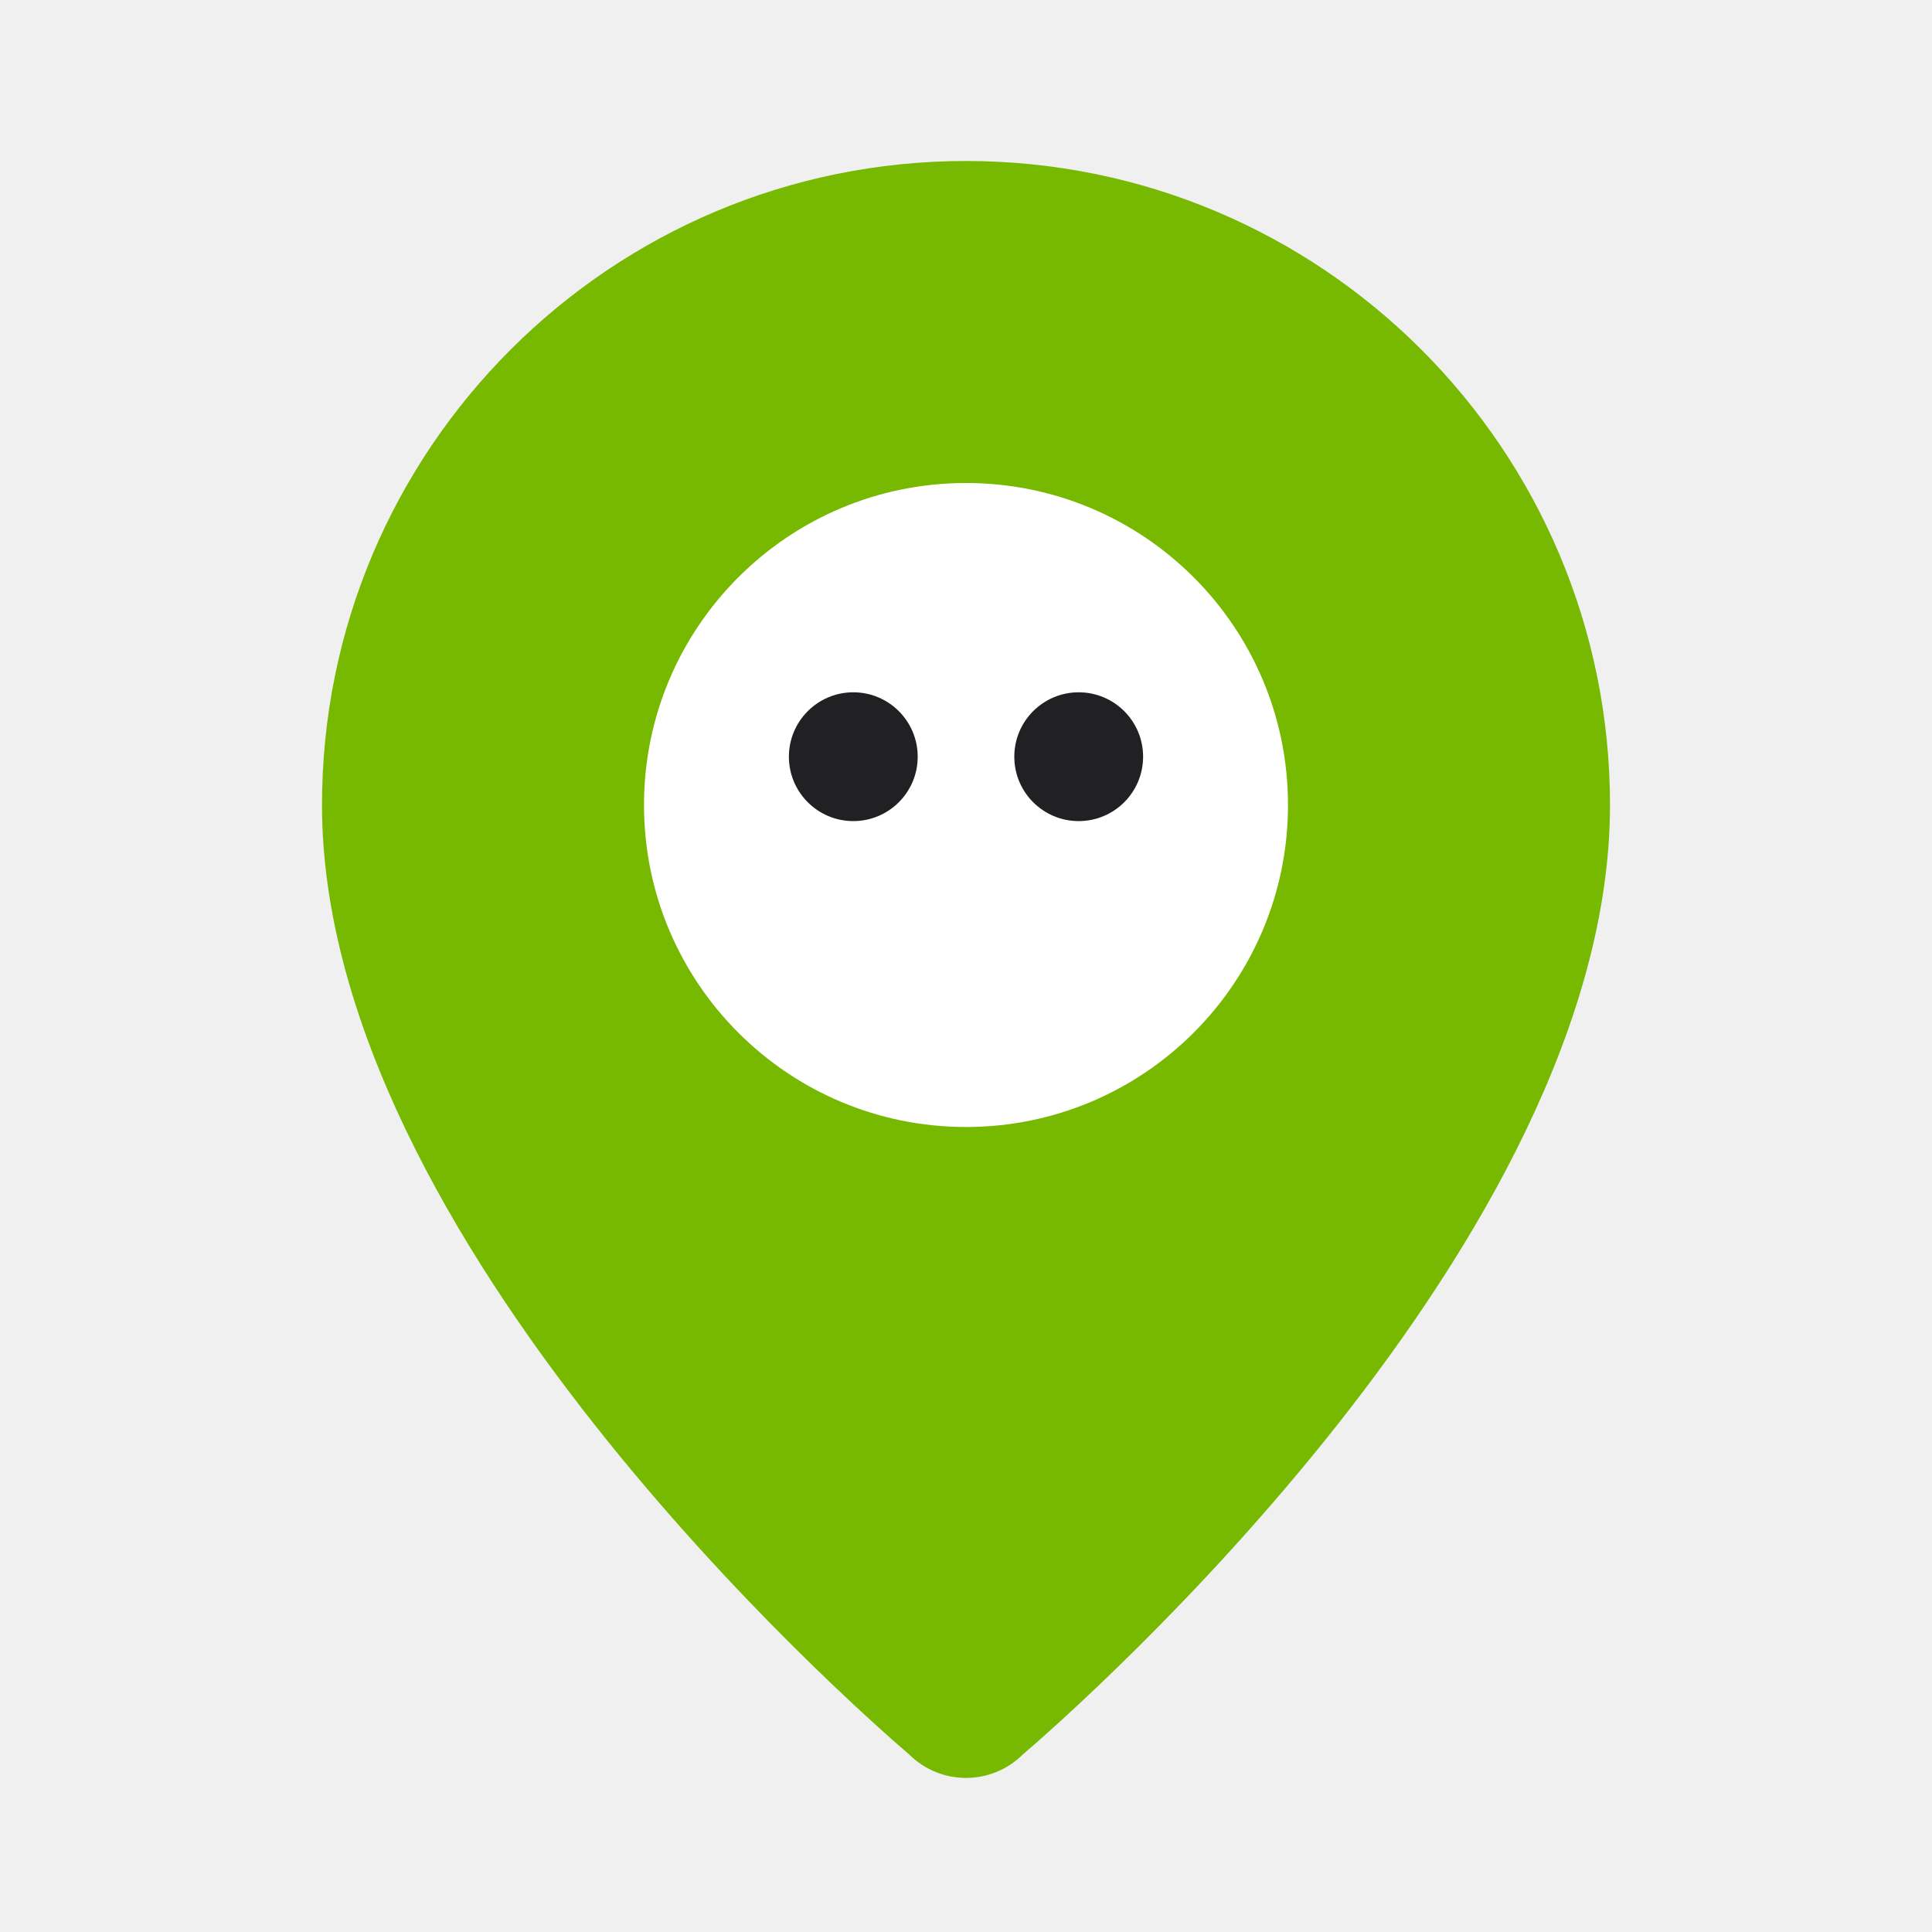
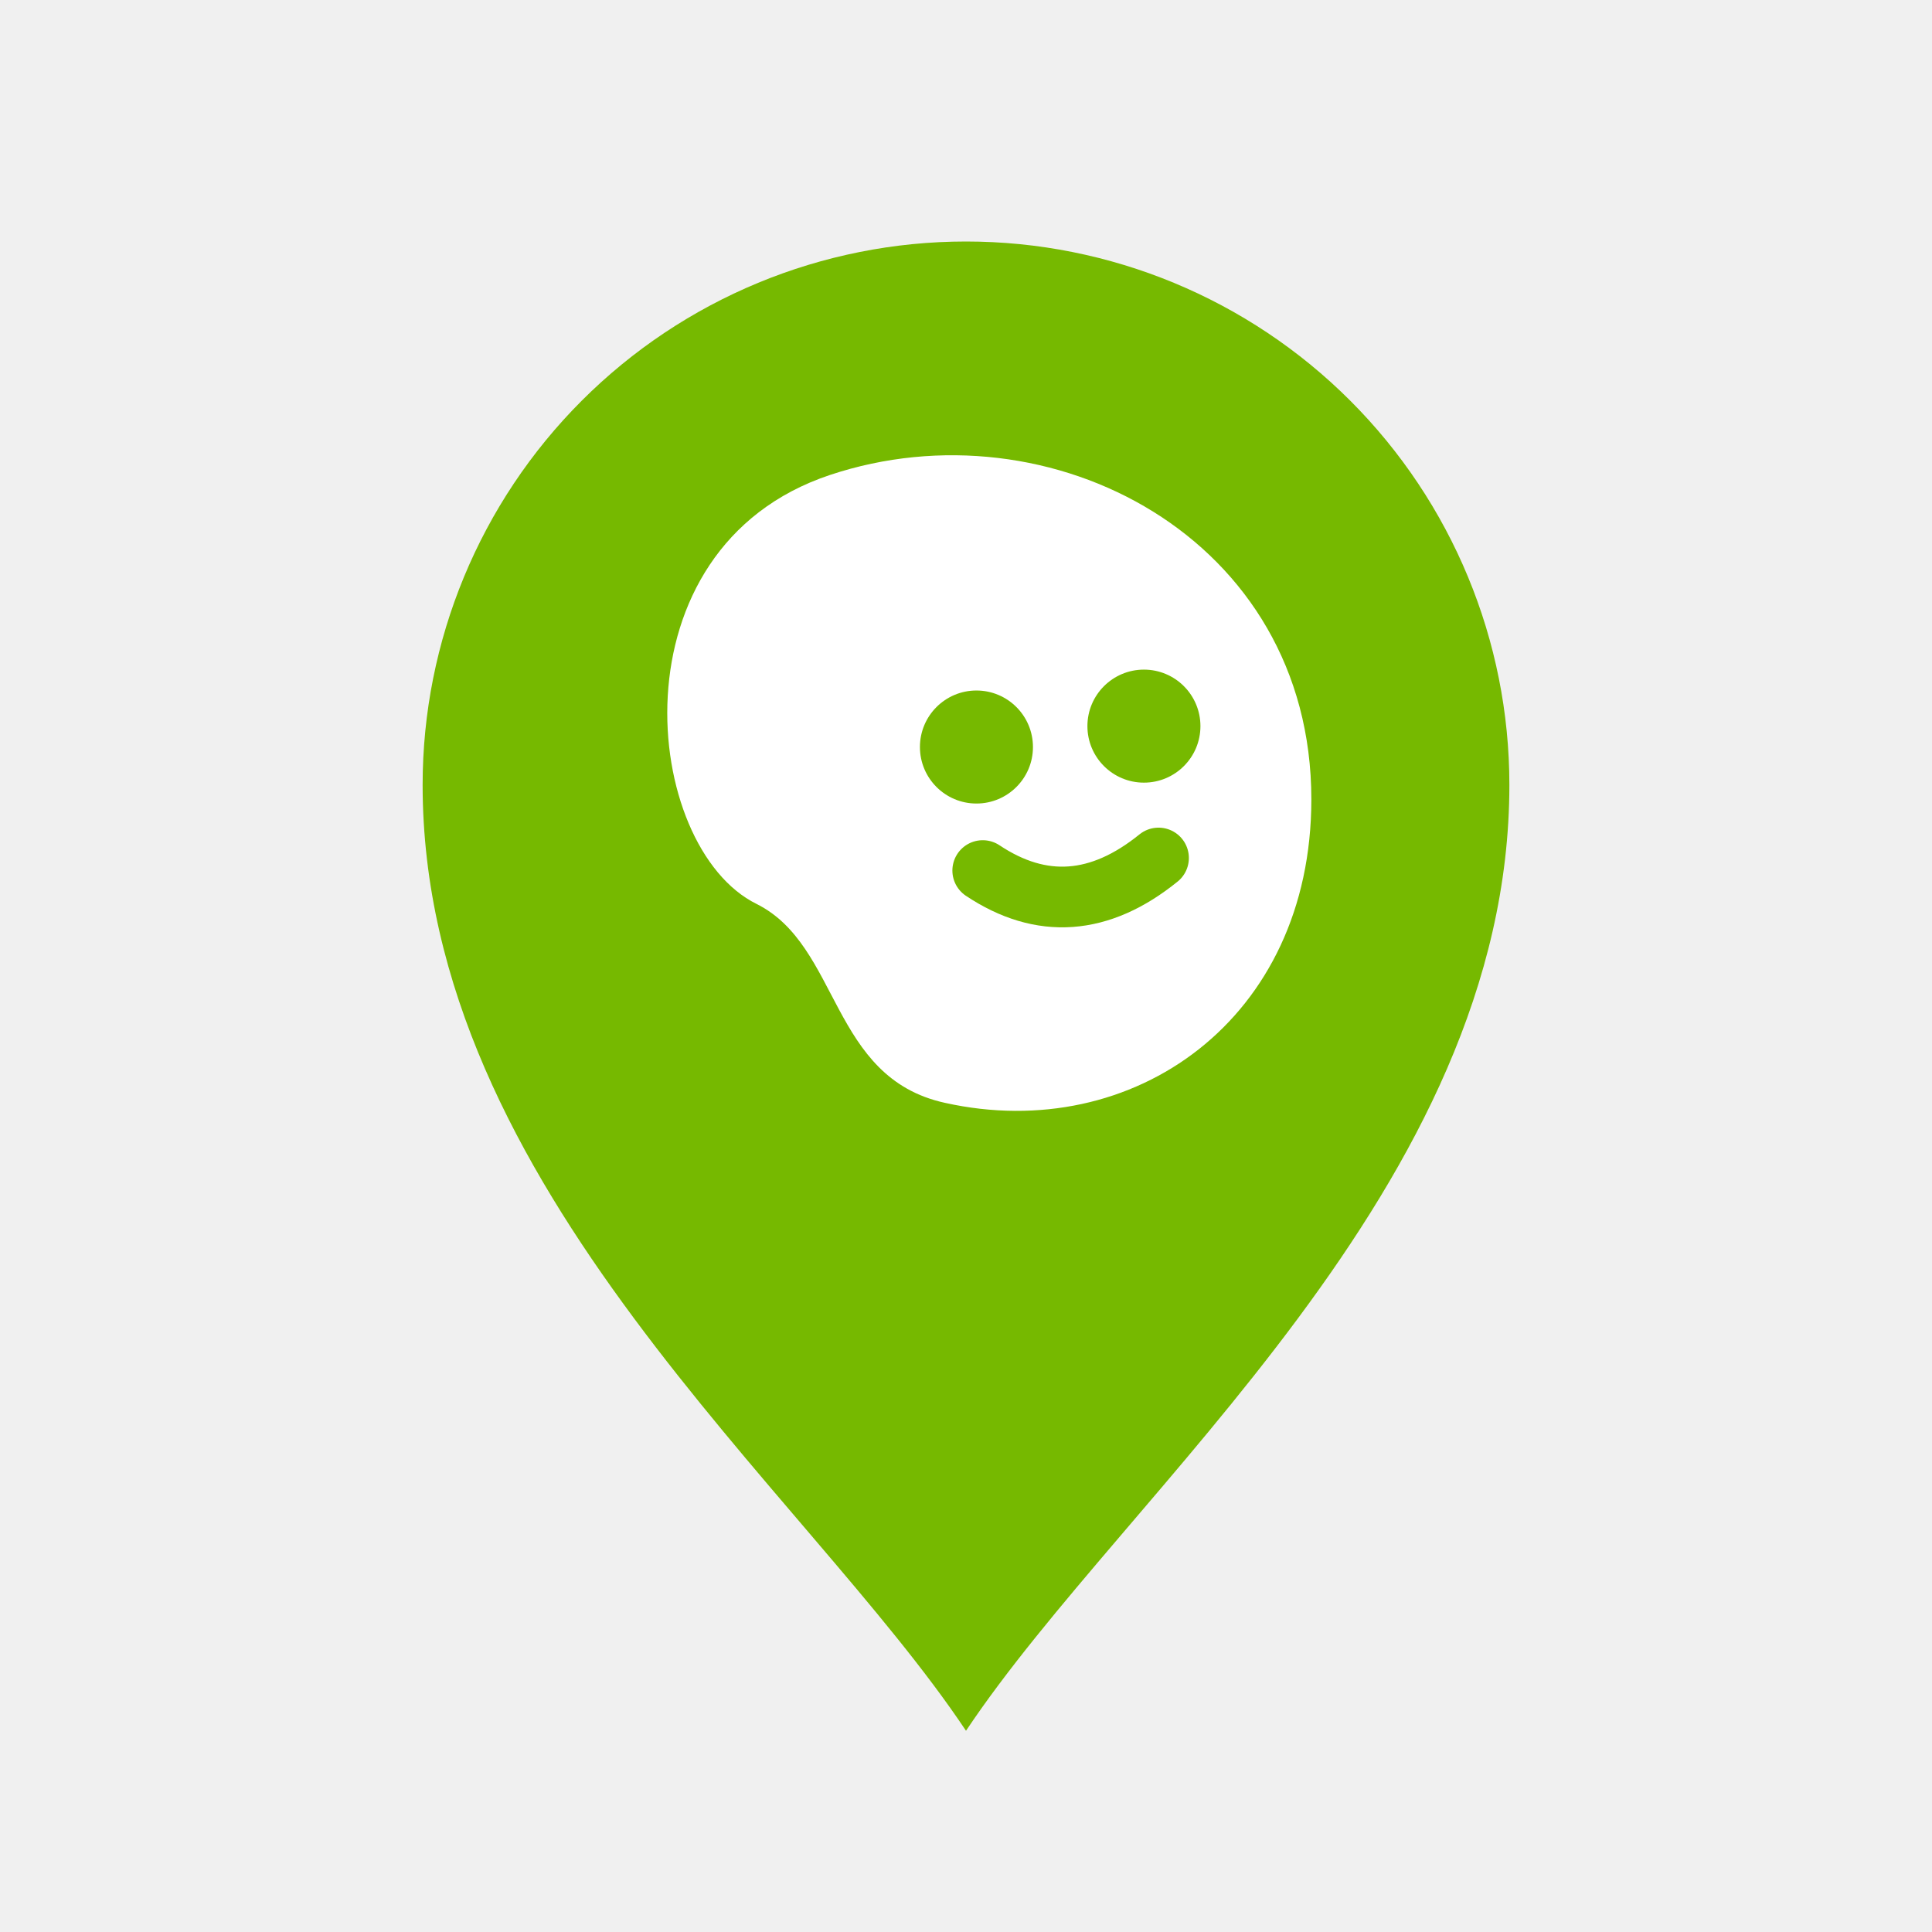
- <svg xmlns="http://www.w3.org/2000/svg" width="24" height="24" viewBox="0 0 24 24" fill="none">
-   <path fill="#76B900" d="M12 2a8 8 0 0 0-8 8c0 5.4 6.6 11.2 7.3 11.8a1 1 0 0 0 1.4 0C13.4 21.2 20 15.4 20 10a8 8 0 0 0-8-8Z" />
-   <circle cx="12" cy="10" r="4" fill="#fff" />
-   <circle cx="10.6" cy="9.4" r=".8" fill="#212124" />
-   <circle cx="13.4" cy="9.4" r=".8" fill="#212124" />
+ <svg xmlns="http://www.w3.org/2000/svg" preserveAspectRatio="none" overflow="visible" style="display: block;" width="32" height="32" viewBox="0 0 32 32" fill="none">
+   <g id="ì½© ì¼êµ´ í Â· ë°°ê²½ ìì">
+     <path id="Vector" d="M16 28.667C13.333 24.667 7 19.667 7 13C7 10.613 7.948 8.324 9.636 6.636C11.324 4.948 13.613 4 16 4C18.387 4 20.676 4.948 22.364 6.636C24.052 8.324 25 10.613 25 13C25 19.667 18.667 24.667 16 28.667Z" fill="#76B900" />
+     <g id="Group">
+       <path id="Vector_2" d="M13.747 7.867C17.387 6.653 21.72 8.907 21.72 13.24C21.72 16.88 18.773 18.96 15.653 18.267C13.747 17.851 13.92 15.667 12.533 14.973C10.627 14.037 10.107 9.08 13.747 7.867Z" fill="white" />
+       <path id="Vector_3" d="M16.173 13.309C16.69 13.309 17.109 12.89 17.109 12.373C17.109 11.856 16.69 11.437 16.173 11.437C15.656 11.437 15.237 11.856 15.237 12.373C15.237 12.89 15.656 13.309 16.173 13.309Z" fill="#76B900" />
+       <path id="Vector_4" d="M18.947 12.963C19.464 12.963 19.883 12.544 19.883 12.027C19.883 11.51 19.464 11.091 18.947 11.091C18.43 11.091 18.011 11.51 18.011 12.027C18.011 12.544 18.43 12.963 18.947 12.963Z" fill="#76B900" />
+       <path id="Vector_5" d="M16.277 14.419C17.248 15.066 18.219 14.996 19.189 14.211" stroke-width="1.005" stroke-linecap="round" stroke="#76B900" />
+     </g>
+   </g>
</svg>
